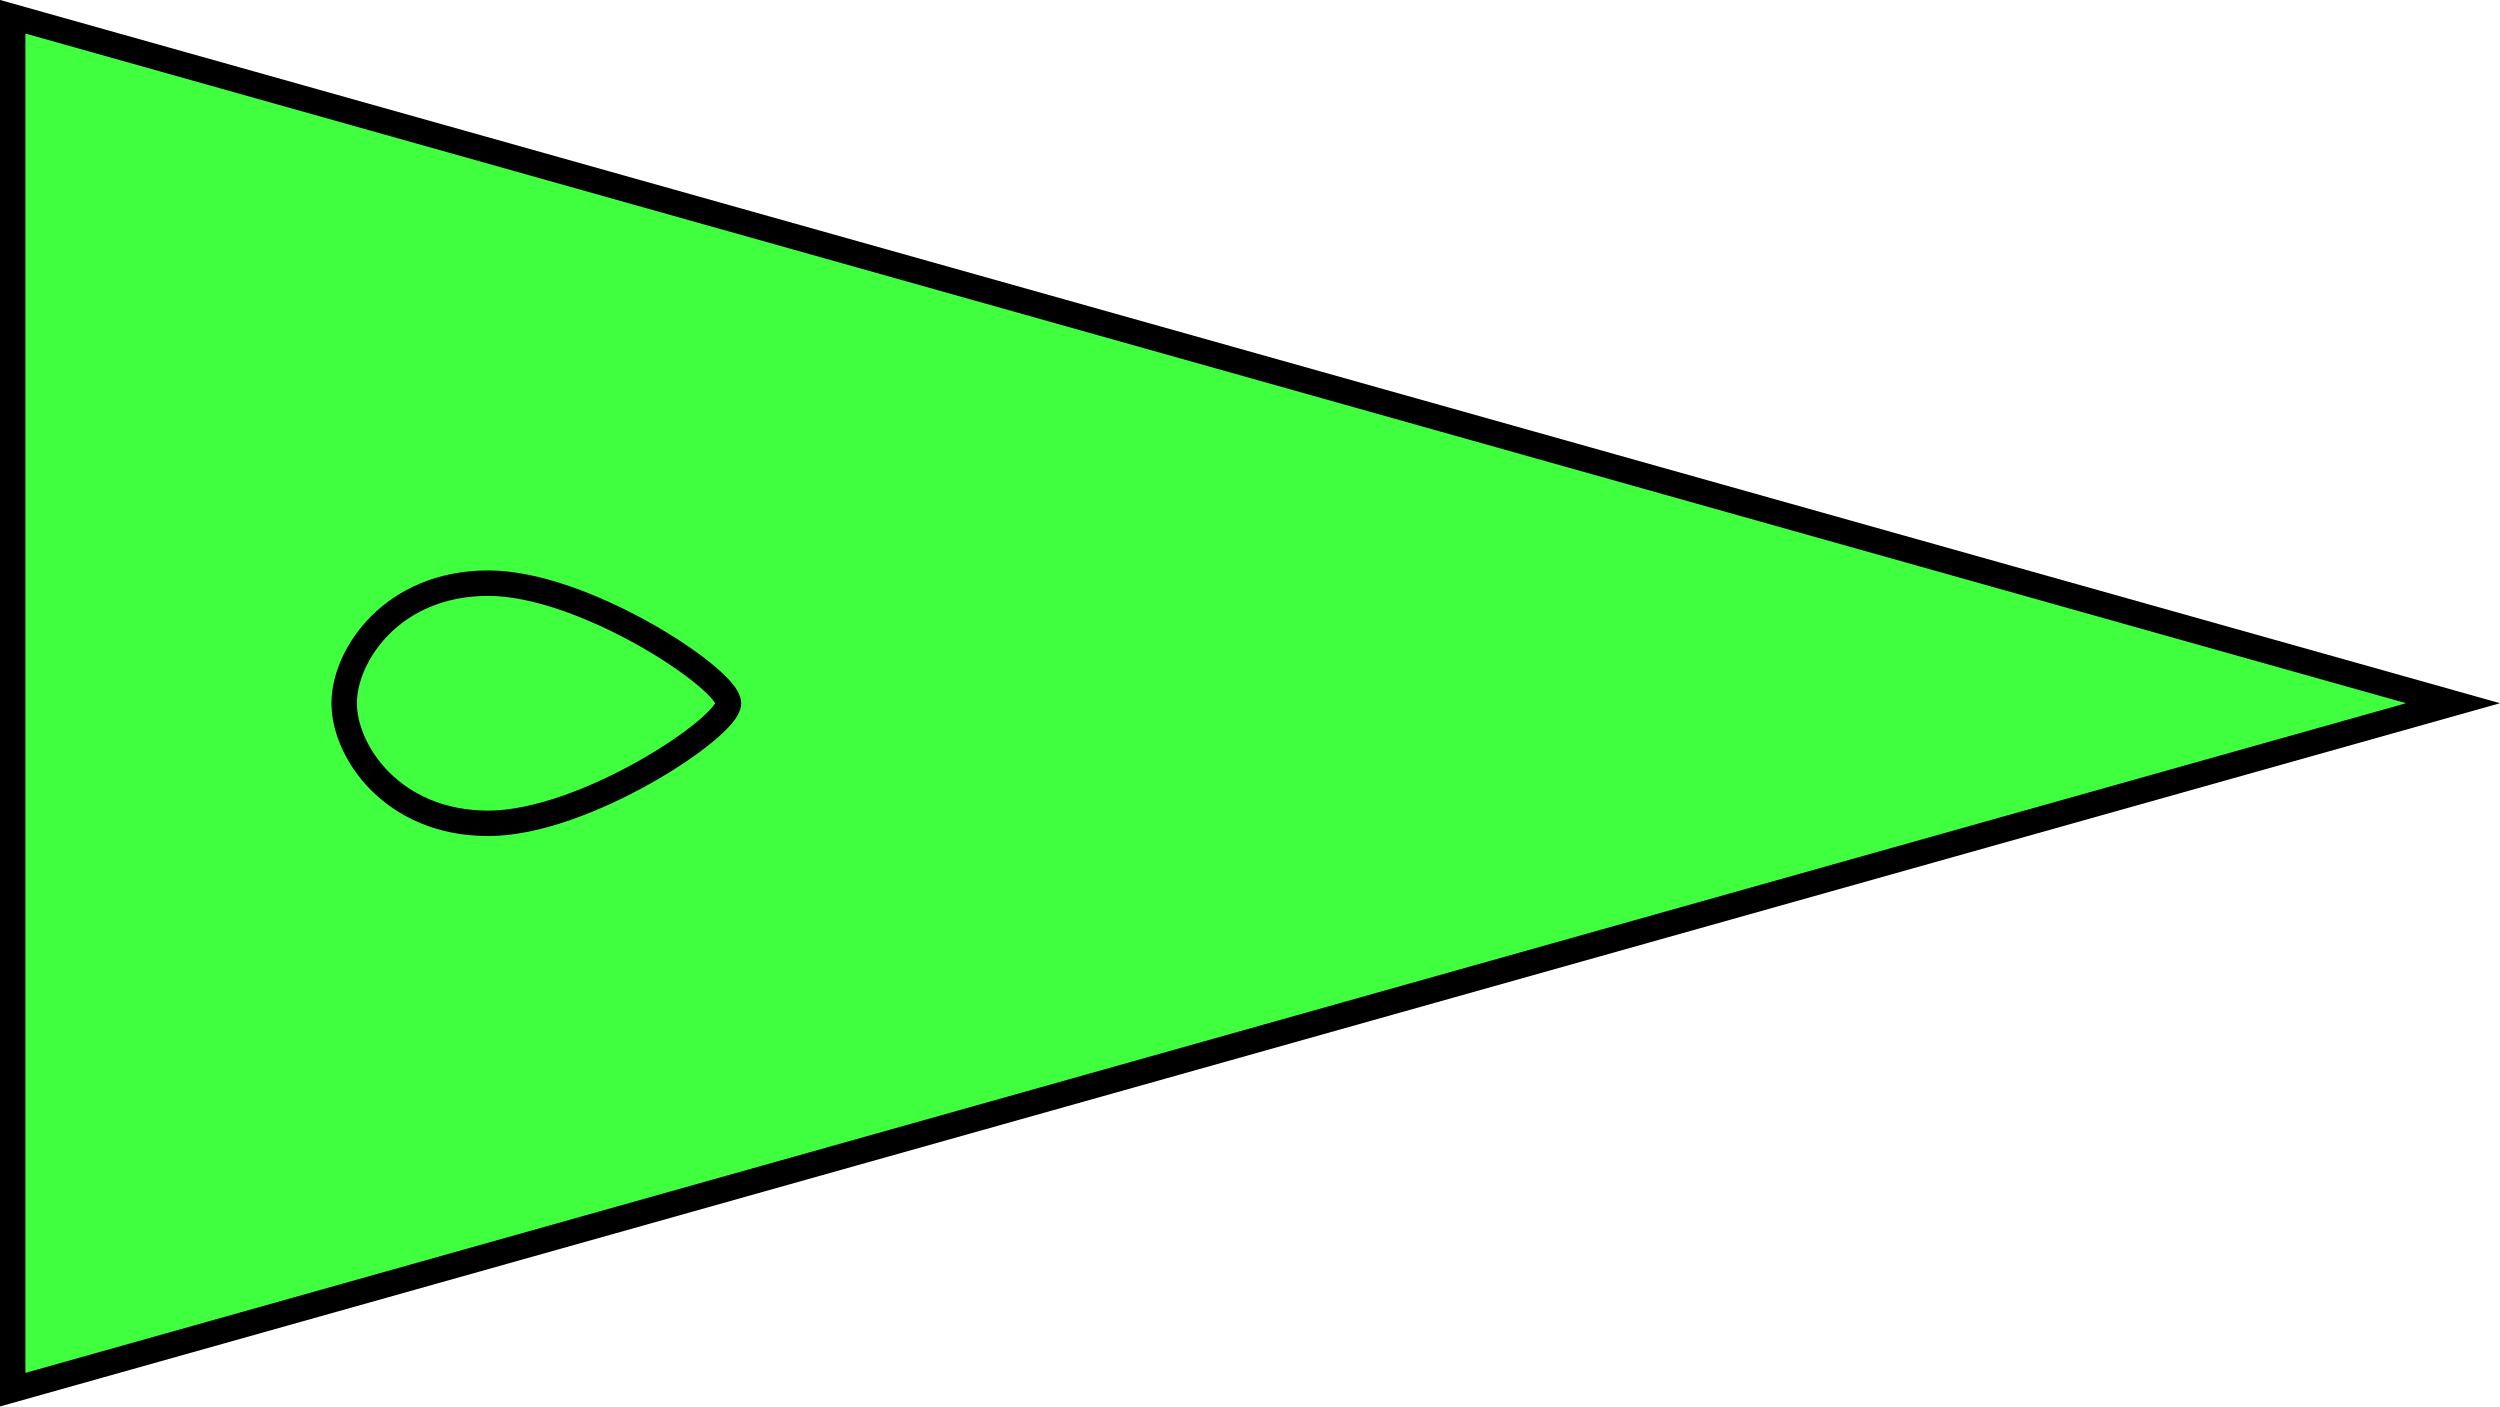
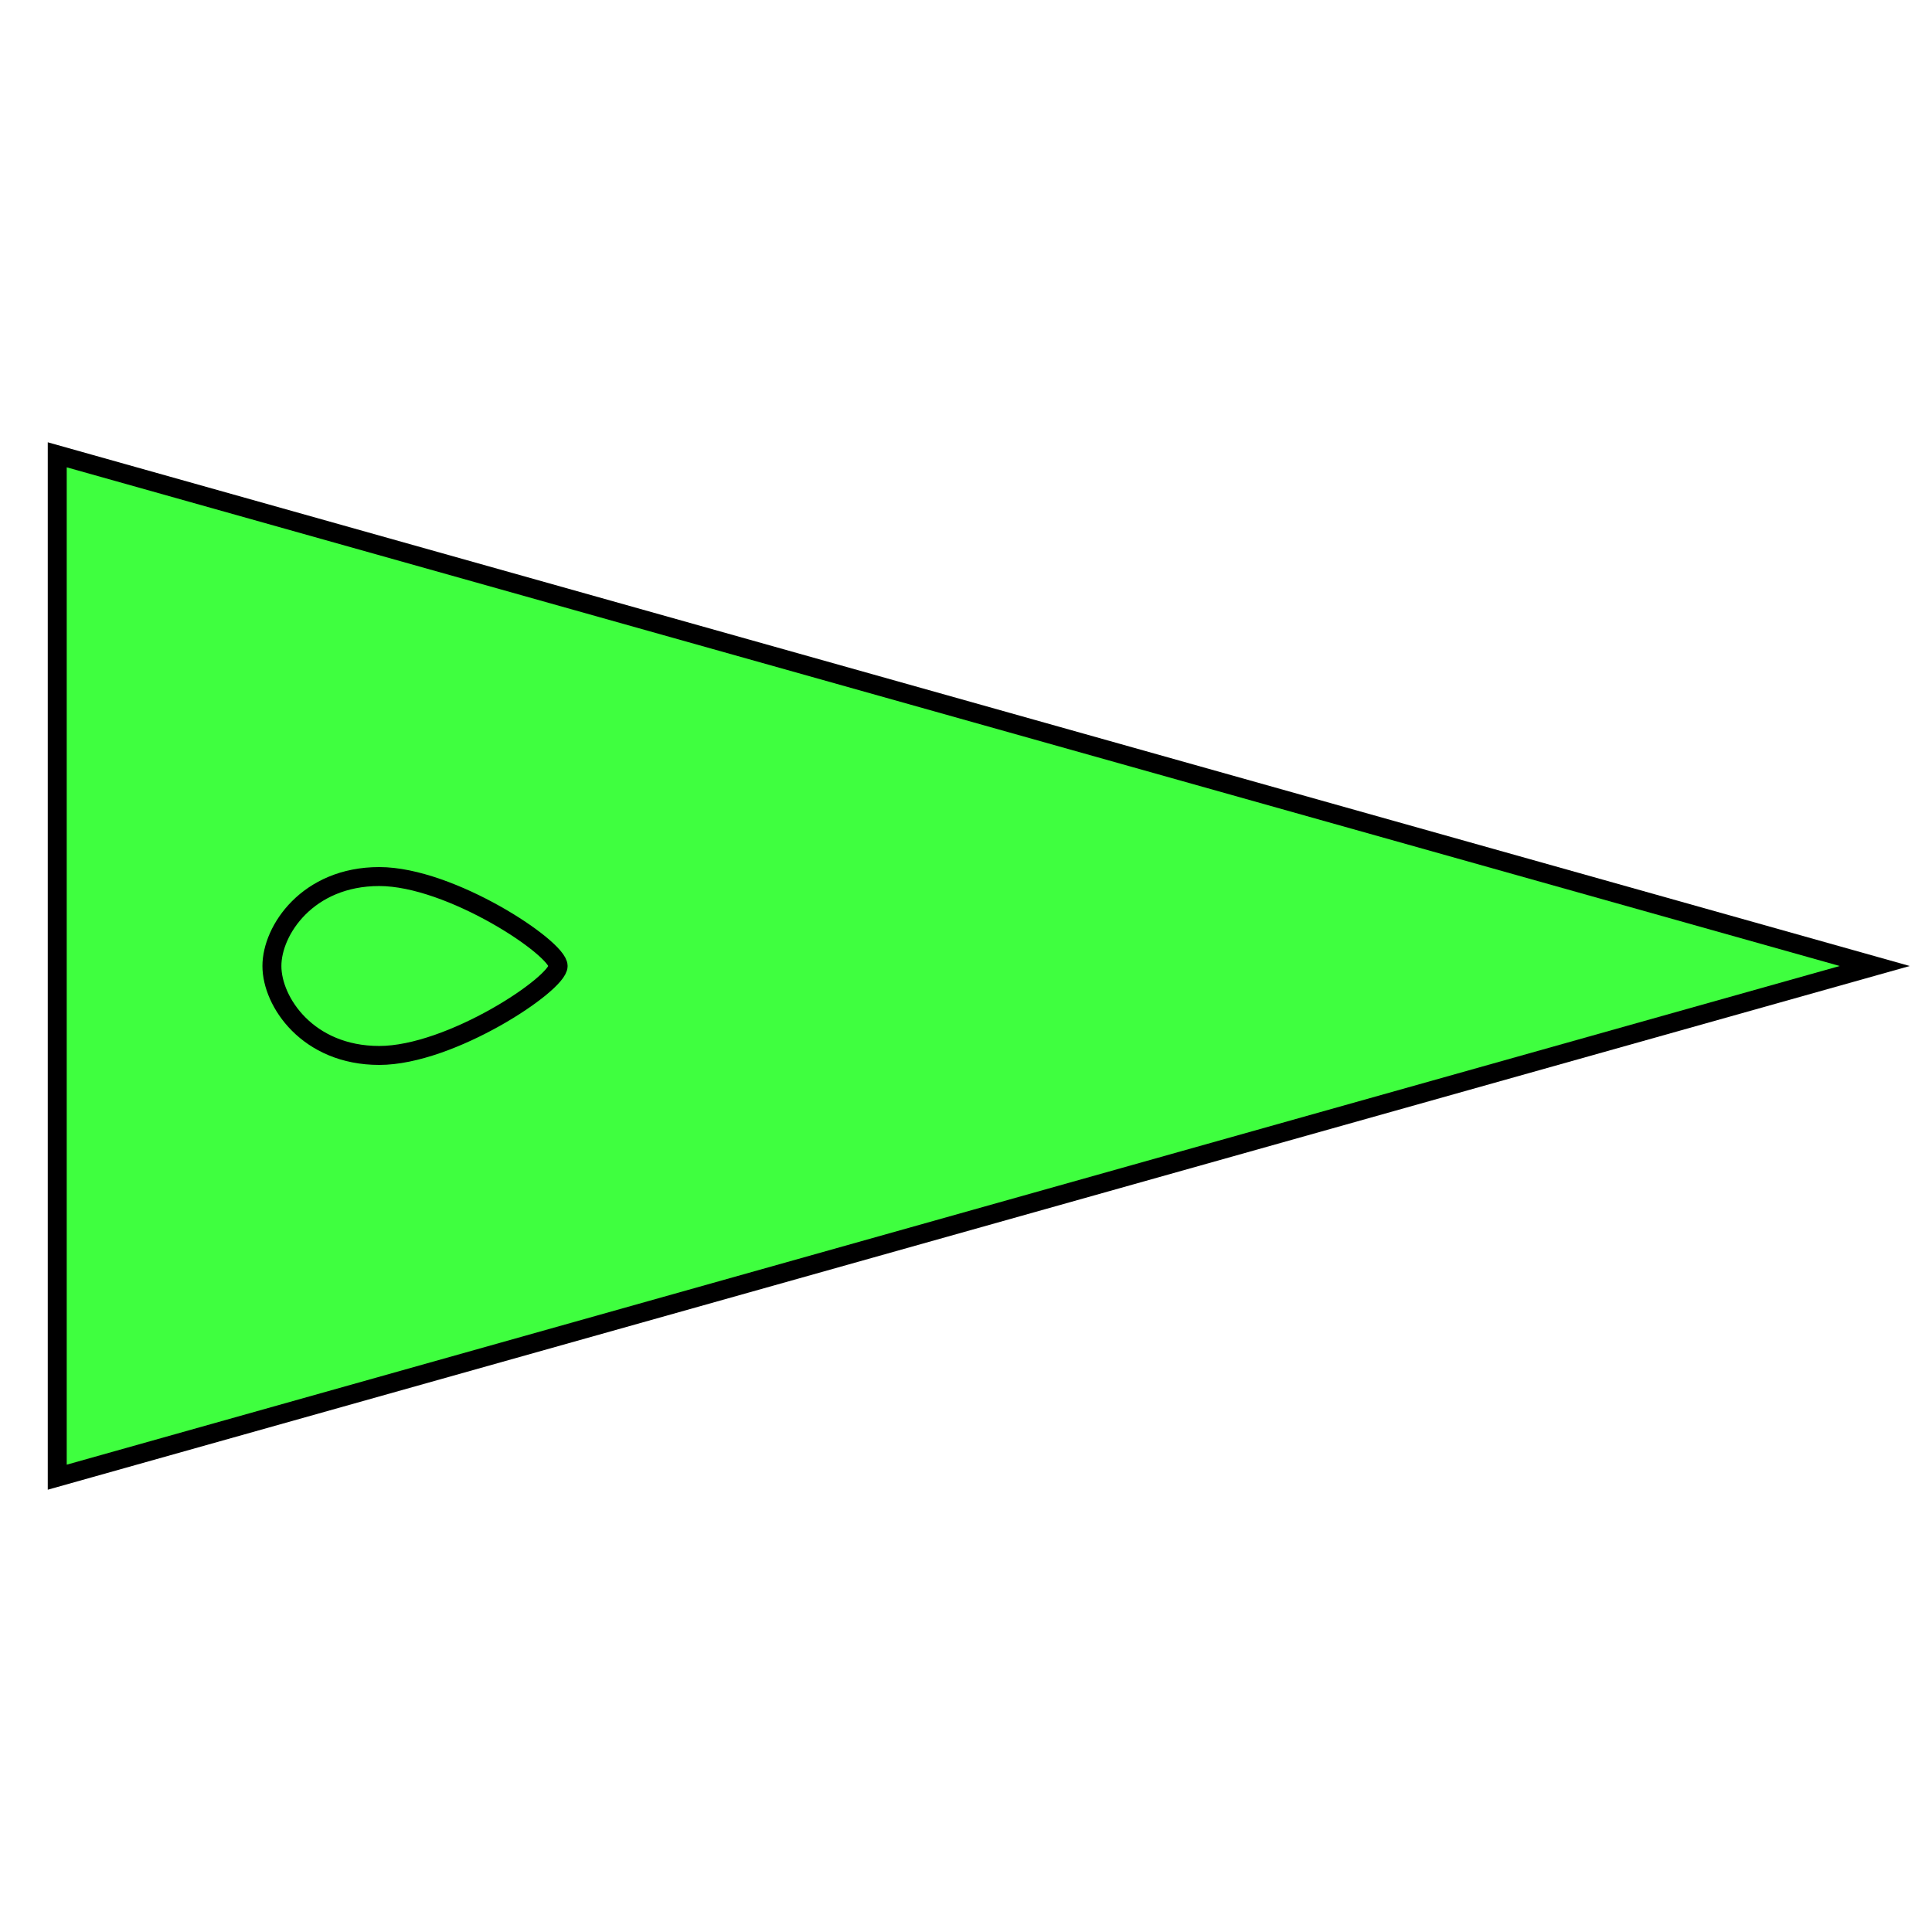
- <svg xmlns="http://www.w3.org/2000/svg" width="26.021mm" height="14.639mm" viewBox="0 0 26.021 14.639" version="1.1" id="svg8">
+ <svg xmlns="http://www.w3.org/2000/svg" width="27mm" height="27mm" viewBox="0 0 27 27" version="1.1" id="svg8">
  <defs id="defs2">
-     </defs>
-   <g id="layer1" transform="translate(5.687292,-24.07411)">
-     <g id="g12415" transform="matrix(0,-1,-1,0,38.895,38.53875)">
-       <path id="path6041" d="m 0.175,25.889 7.145,-25.4 7.145,25.4 z" style="fill:#00ff00;fill-opacity:0.753;stroke:#000000;stroke-width:0.265px;stroke-linecap:butt;stroke-linejoin:miter;stroke-opacity:1" transform="translate(-0.1746396,18.56146)" />
-       <path id="path862" d="m 7.145,37 c 0.25,0 1.25,1.5 1.25,2.5 0,1 -0.75,1.5 -1.25,1.5 -0.5,0 -1.25,-0.5 -1.25,-1.5 0,-1 1,-2.5 1.25,-2.5" style="fill:none;stroke:#000000;stroke-width:0.265px;stroke-linecap:butt;stroke-linejoin:miter;stroke-opacity:1" />
+ </defs>
+   <g id="layer1">
+     <g id="g4277" transform="rotate(90,13.5,13.5)">
+       <path id="path6041" d="m 6.356,26.2 7.144,-25.4 7.144,25.4 z" style="fill:#00ff00;fill-opacity:0.753;stroke:#000000;stroke-width:0.265px;stroke-linecap:butt;stroke-linejoin:miter;stroke-opacity:1" />
+       <path id="path862" d="m 13.5,19.2 c 0.25,0 1.25,1.5 1.25,2.5 0,1 -0.75,1.5 -1.25,1.5 -0.5,0 -1.25,-0.5 -1.25,-1.5 0,-1 1,-2.5 1.25,-2.5" style="fill:none;stroke:#000000;stroke-width:0.265px;stroke-linecap:butt;stroke-linejoin:miter;stroke-opacity:1" />
    </g>
  </g>
</svg>
